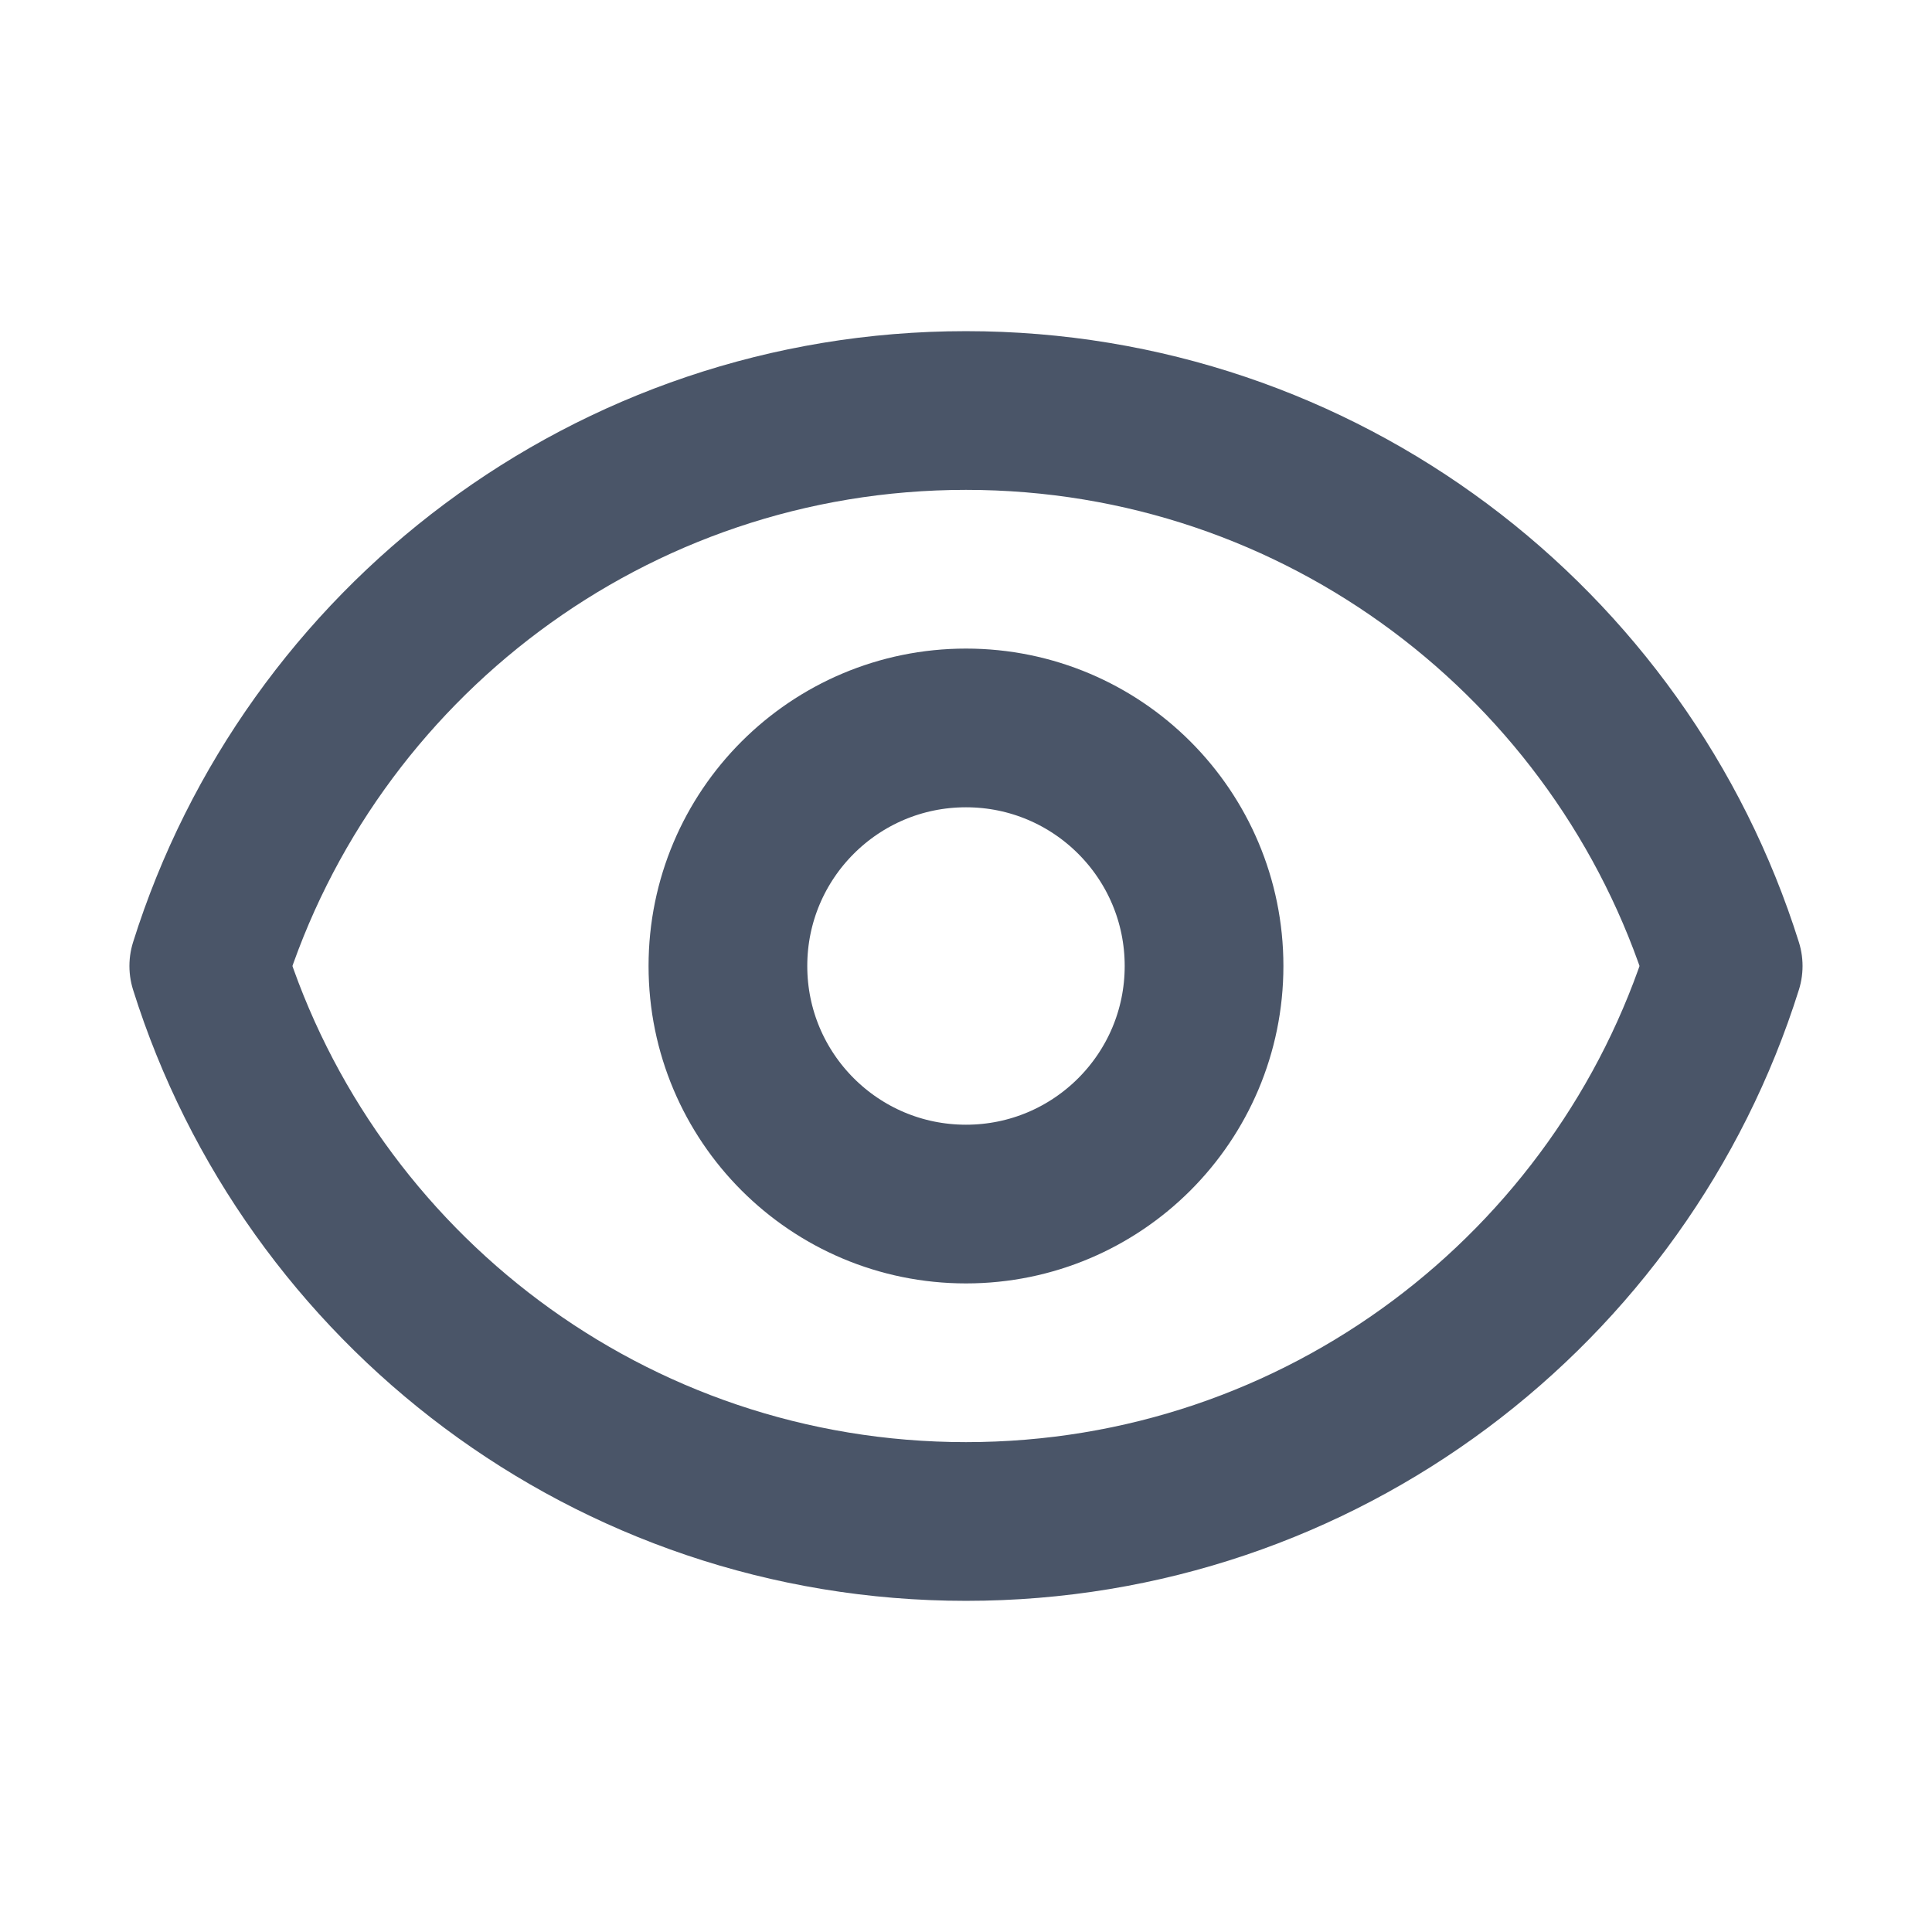
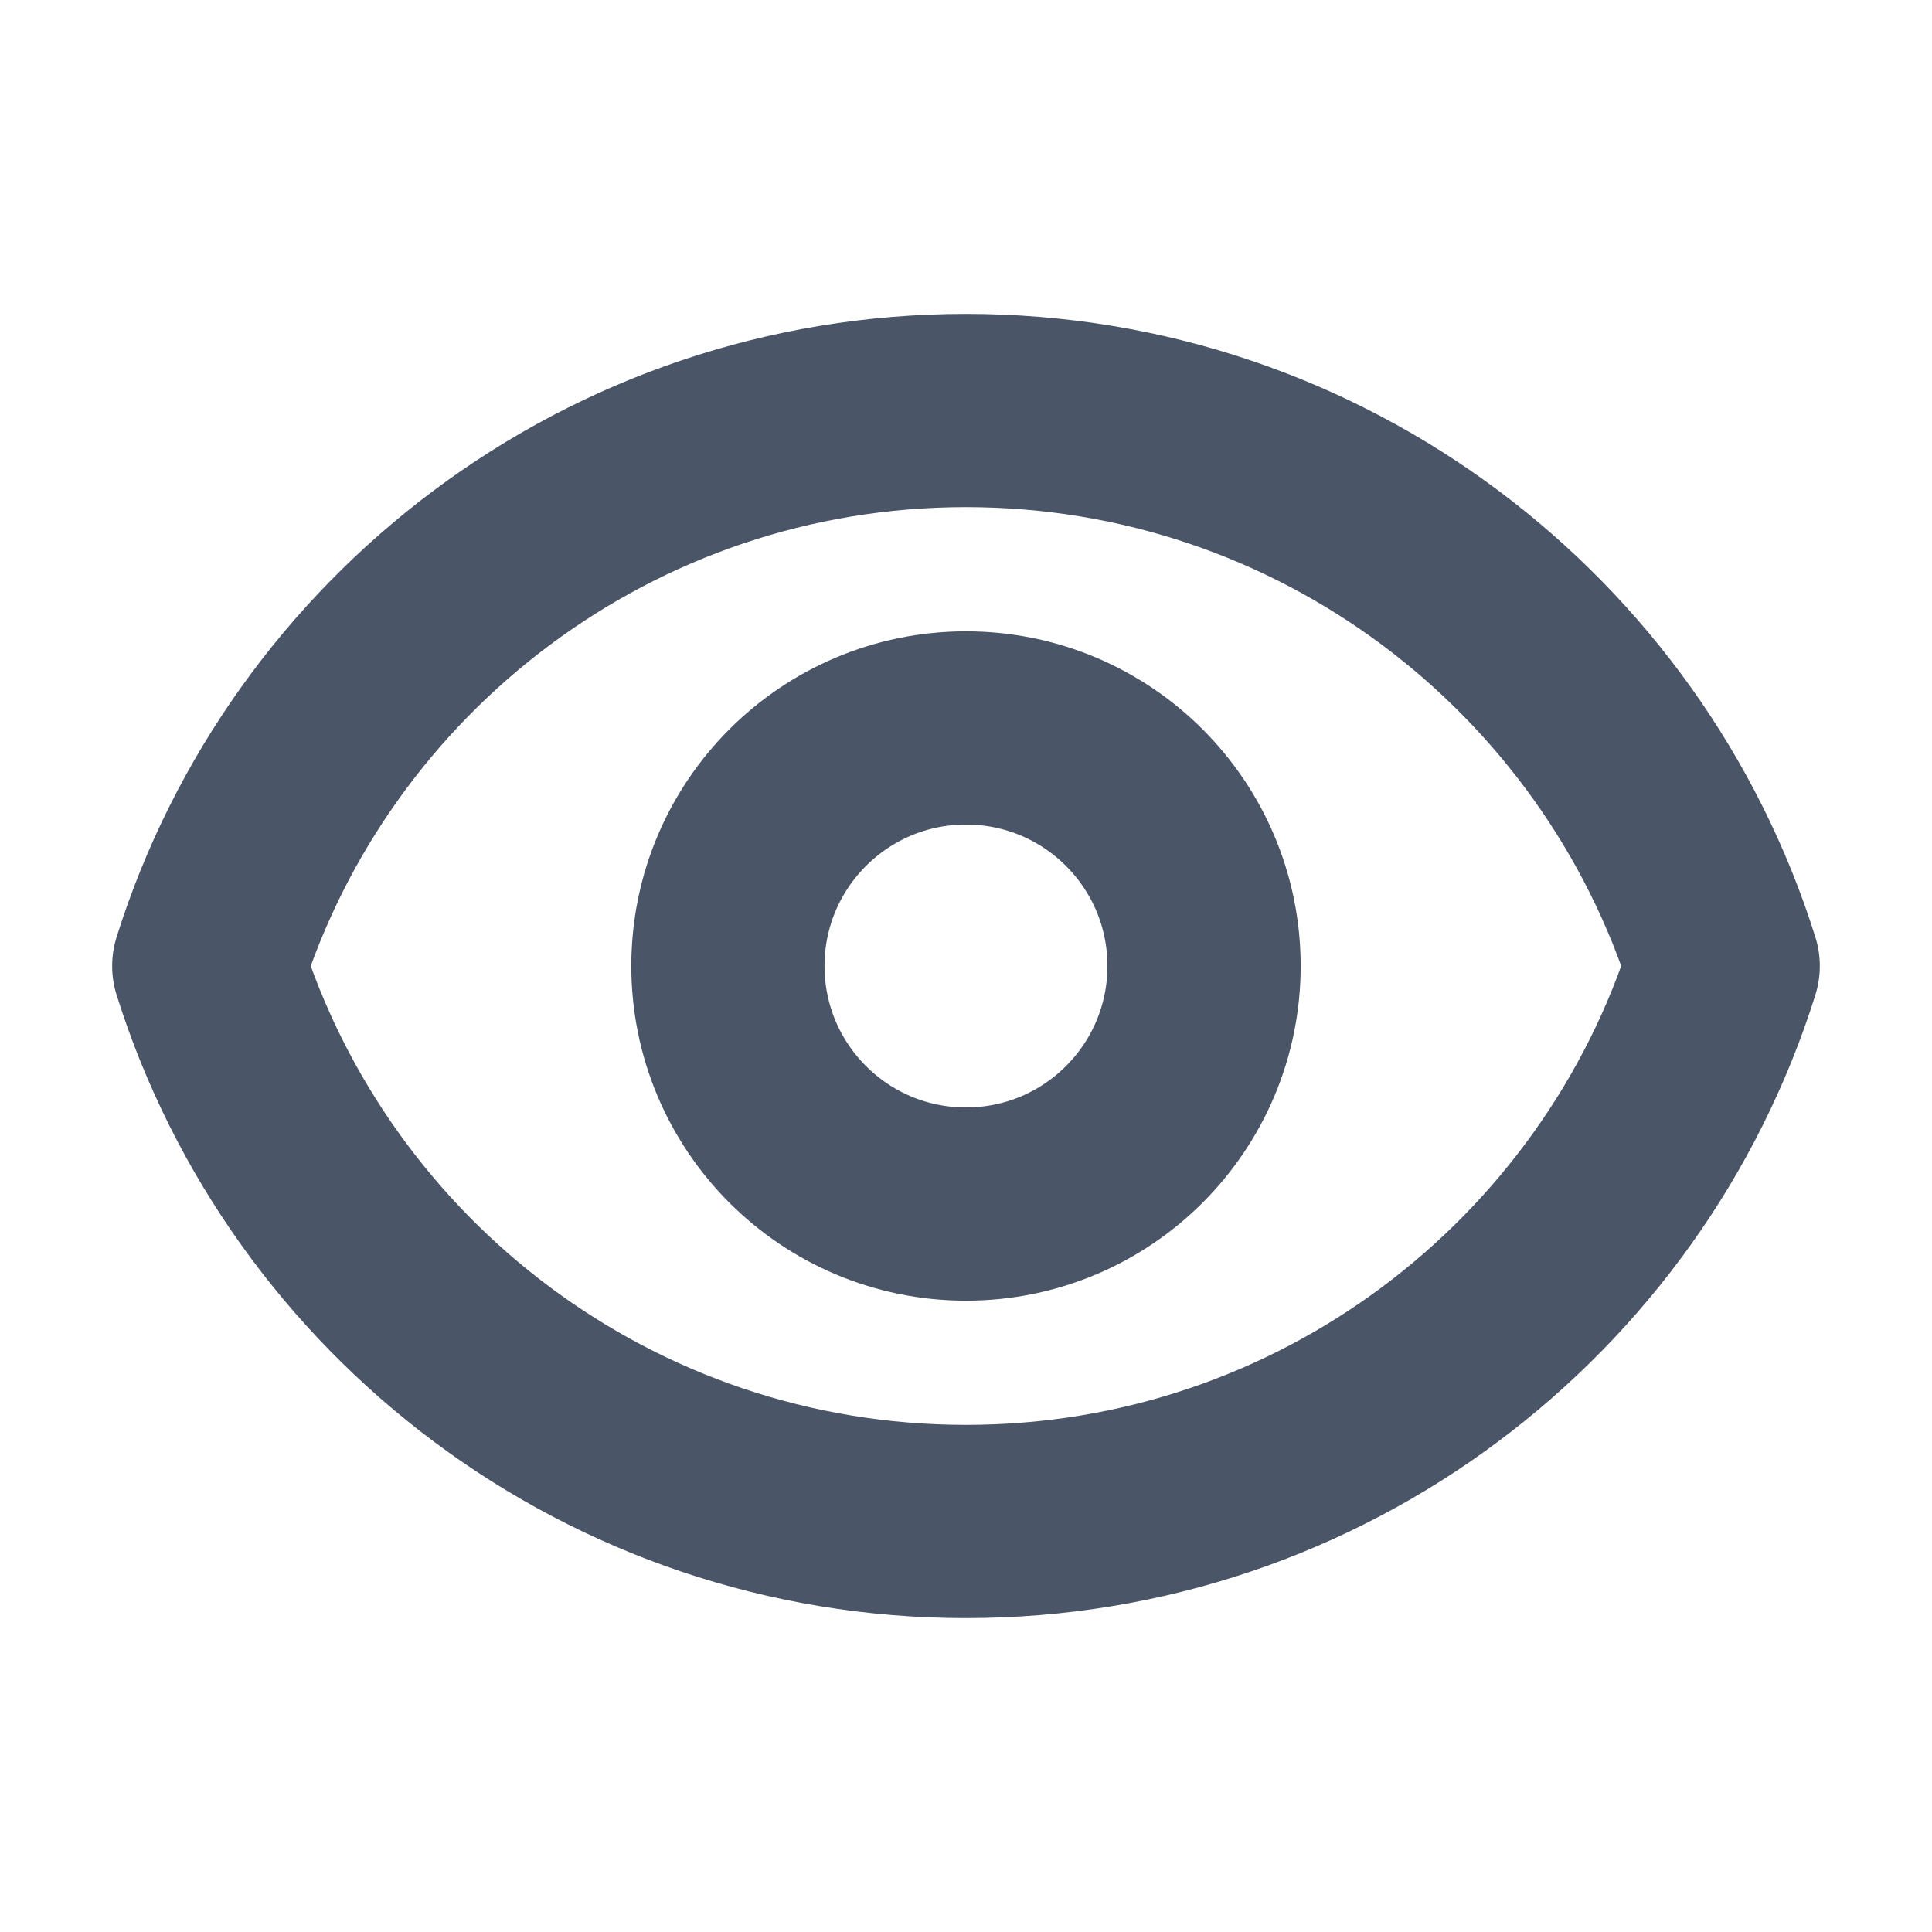
<svg xmlns="http://www.w3.org/2000/svg" width="16" height="16" viewBox="0 0 16 16" fill="none" version="1.1" id="svg4189">
  <defs id="defs4193" />
-   <g id="g4762" transform="matrix(0.6571858,0,0,0.6571858,0.1136358,0.1137705)">
-     <path d="m 15,12 c 0,1.657 -1.343,3 -3,3 -1.657,0 -3,-1.343 -3,-3 0,-1.657 1.343,-3 3,-3 1.657,0 3,1.343 3,3 z" stroke="#4a5568" stroke-width="2" stroke-linecap="round" stroke-linejoin="round" id="path4185" />
-     <path d="M 2.458,12 C 3.732,7.943 7.523,5 12,5 c 4.478,0 8.268,2.943 9.542,7 -1.274,4.057 -5.065,7 -9.542,7 -4.478,0 -8.268,-2.943 -9.542,-7 z" stroke="#4a5568" stroke-width="2" stroke-linecap="round" stroke-linejoin="round" id="path4187" />
+   <g id="g4762" transform="matrix(0.6571858,0,0,0.6571858,0.1136358,0.1137705)" style="stroke-width:2.435;stroke-miterlimit:4;stroke-dasharray:none">
+     <path d="m 15,12 c 0,1.657 -1.343,3 -3,3 -1.657,0 -3,-1.343 -3,-3 0,-1.657 1.343,-3 3,-3 1.657,0 3,1.343 3,3 z" stroke="#4a5568" stroke-width="2" stroke-linecap="round" stroke-linejoin="round" id="path4185" style="stroke-width:2.435;stroke-miterlimit:4;stroke-dasharray:none" />
+     <path d="M 2.458,12 C 3.732,7.943 7.523,5 12,5 c 4.478,0 8.268,2.943 9.542,7 -1.274,4.057 -5.065,7 -9.542,7 -4.478,0 -8.268,-2.943 -9.542,-7 z" stroke="#4a5568" stroke-width="2" stroke-linecap="round" stroke-linejoin="round" id="path4187" style="stroke-width:2.435;stroke-miterlimit:4;stroke-dasharray:none" />
  </g>
</svg>
